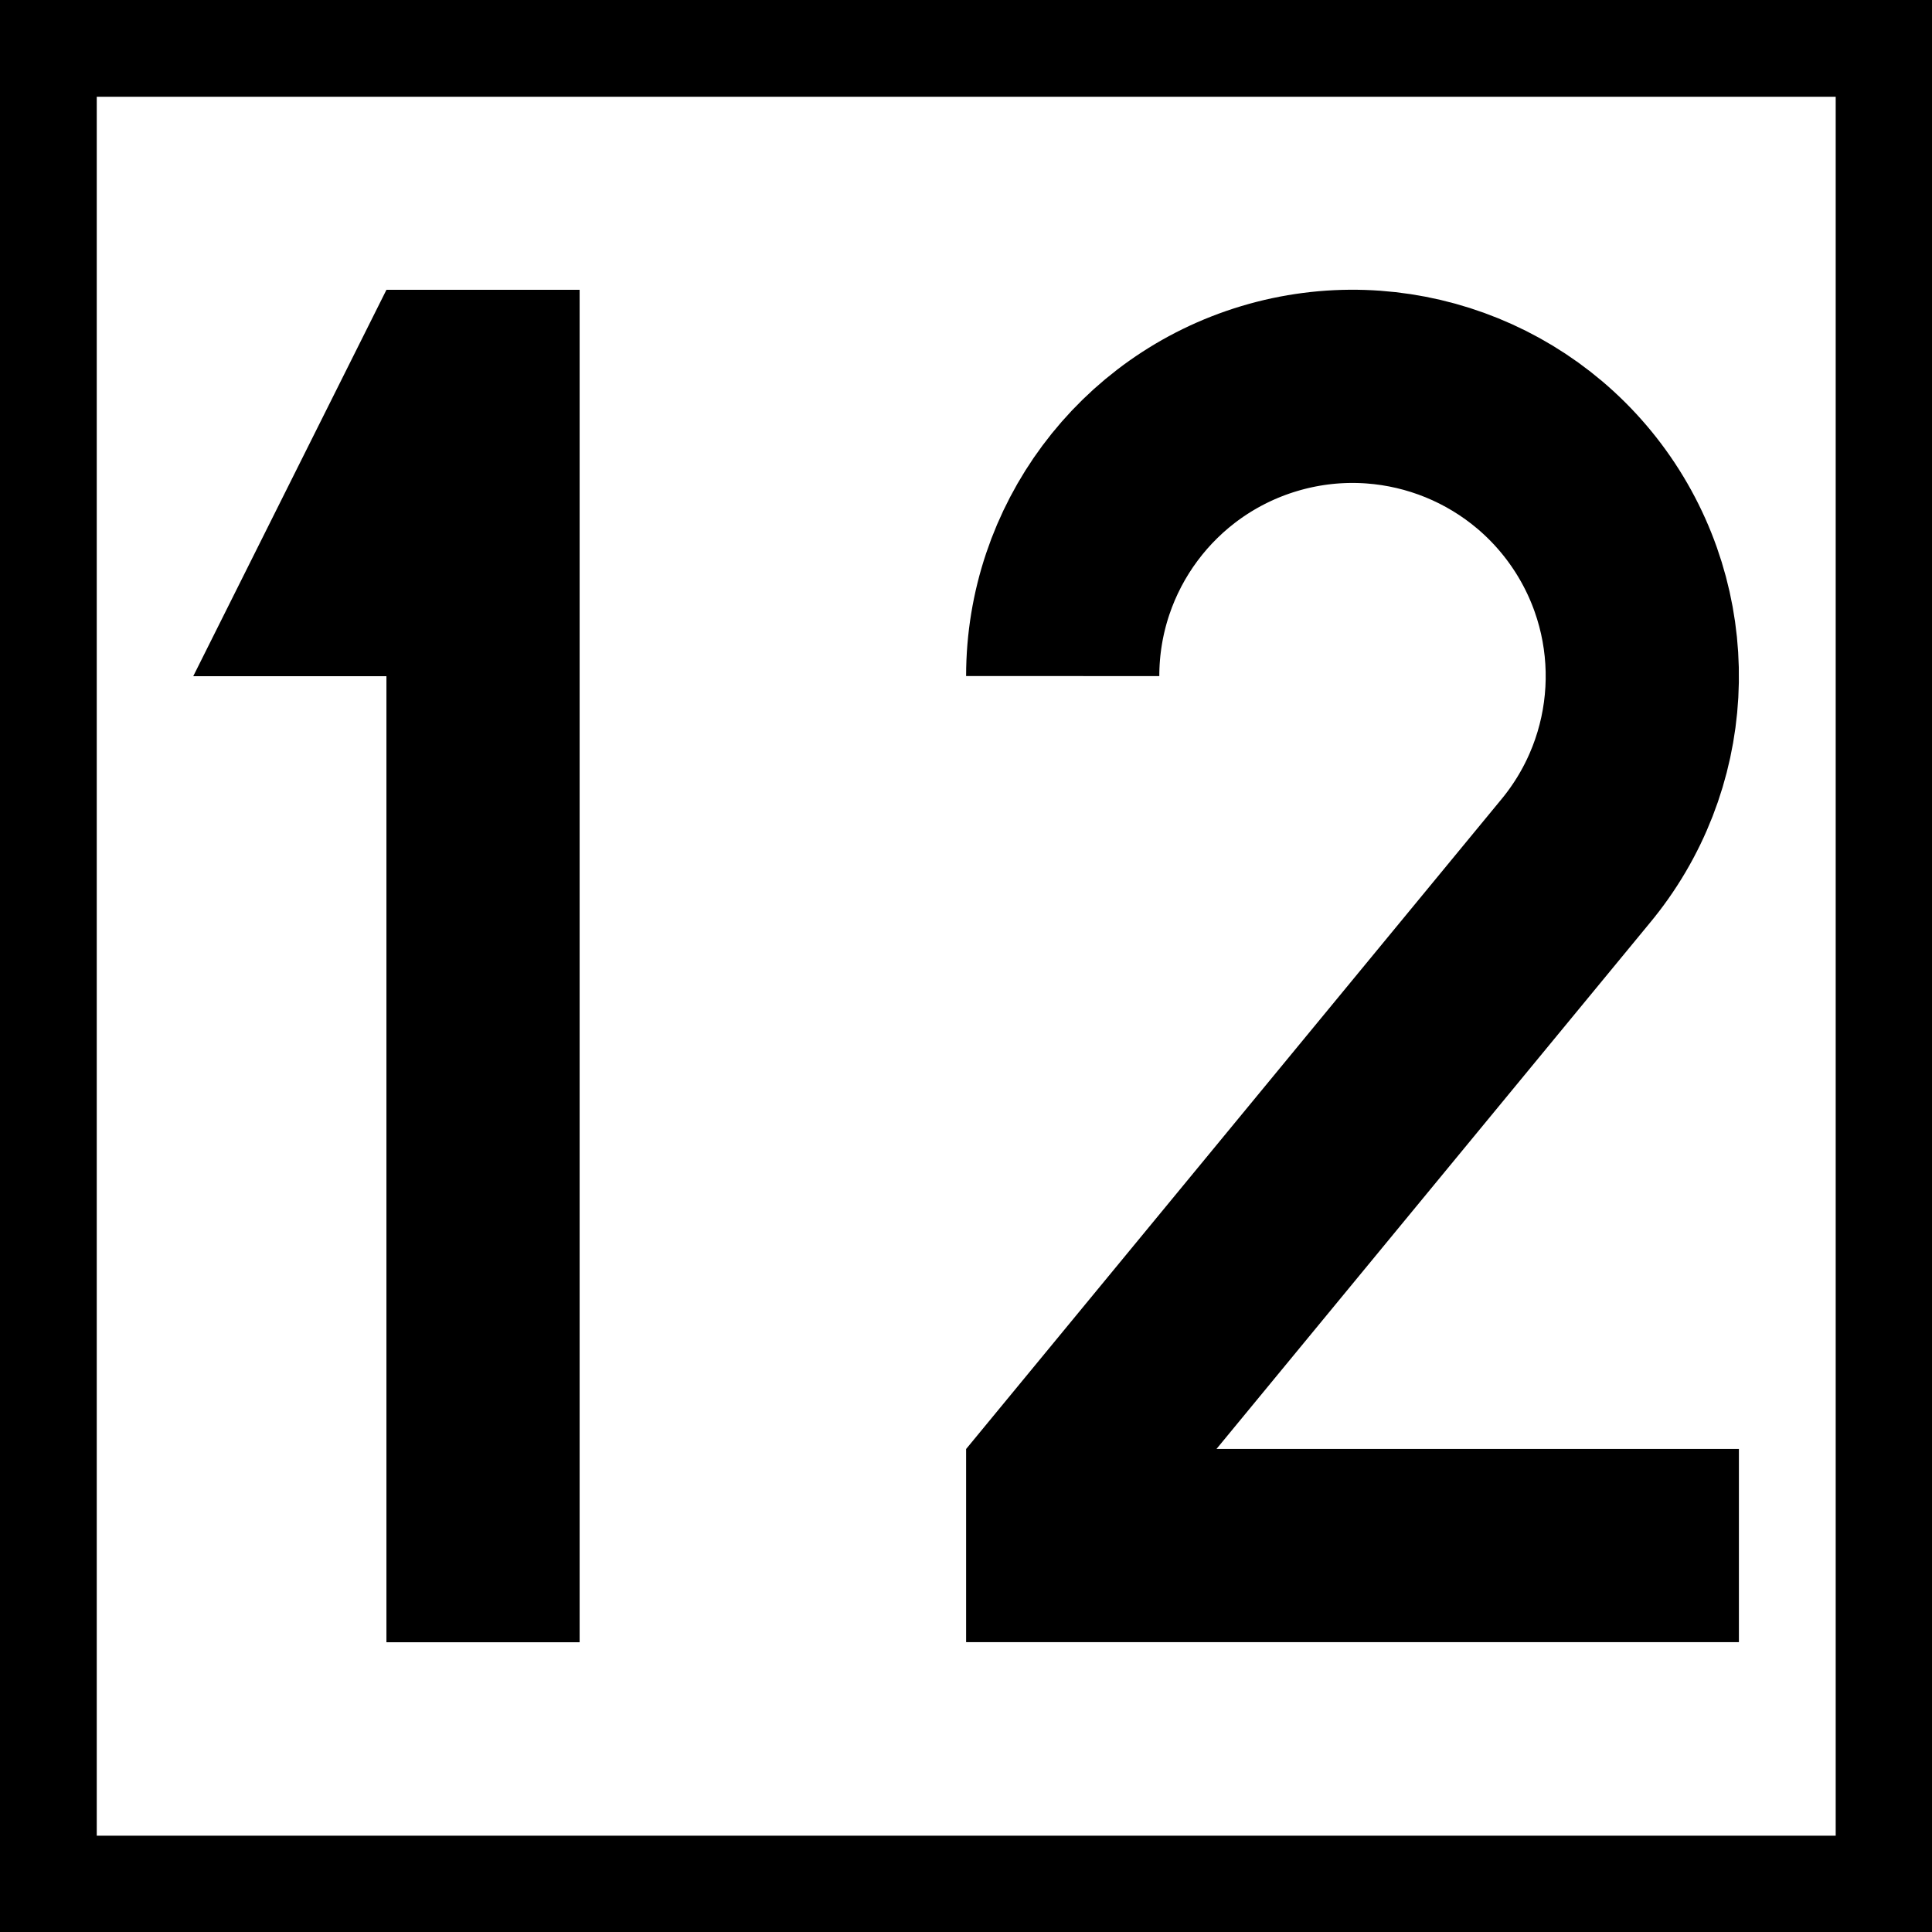
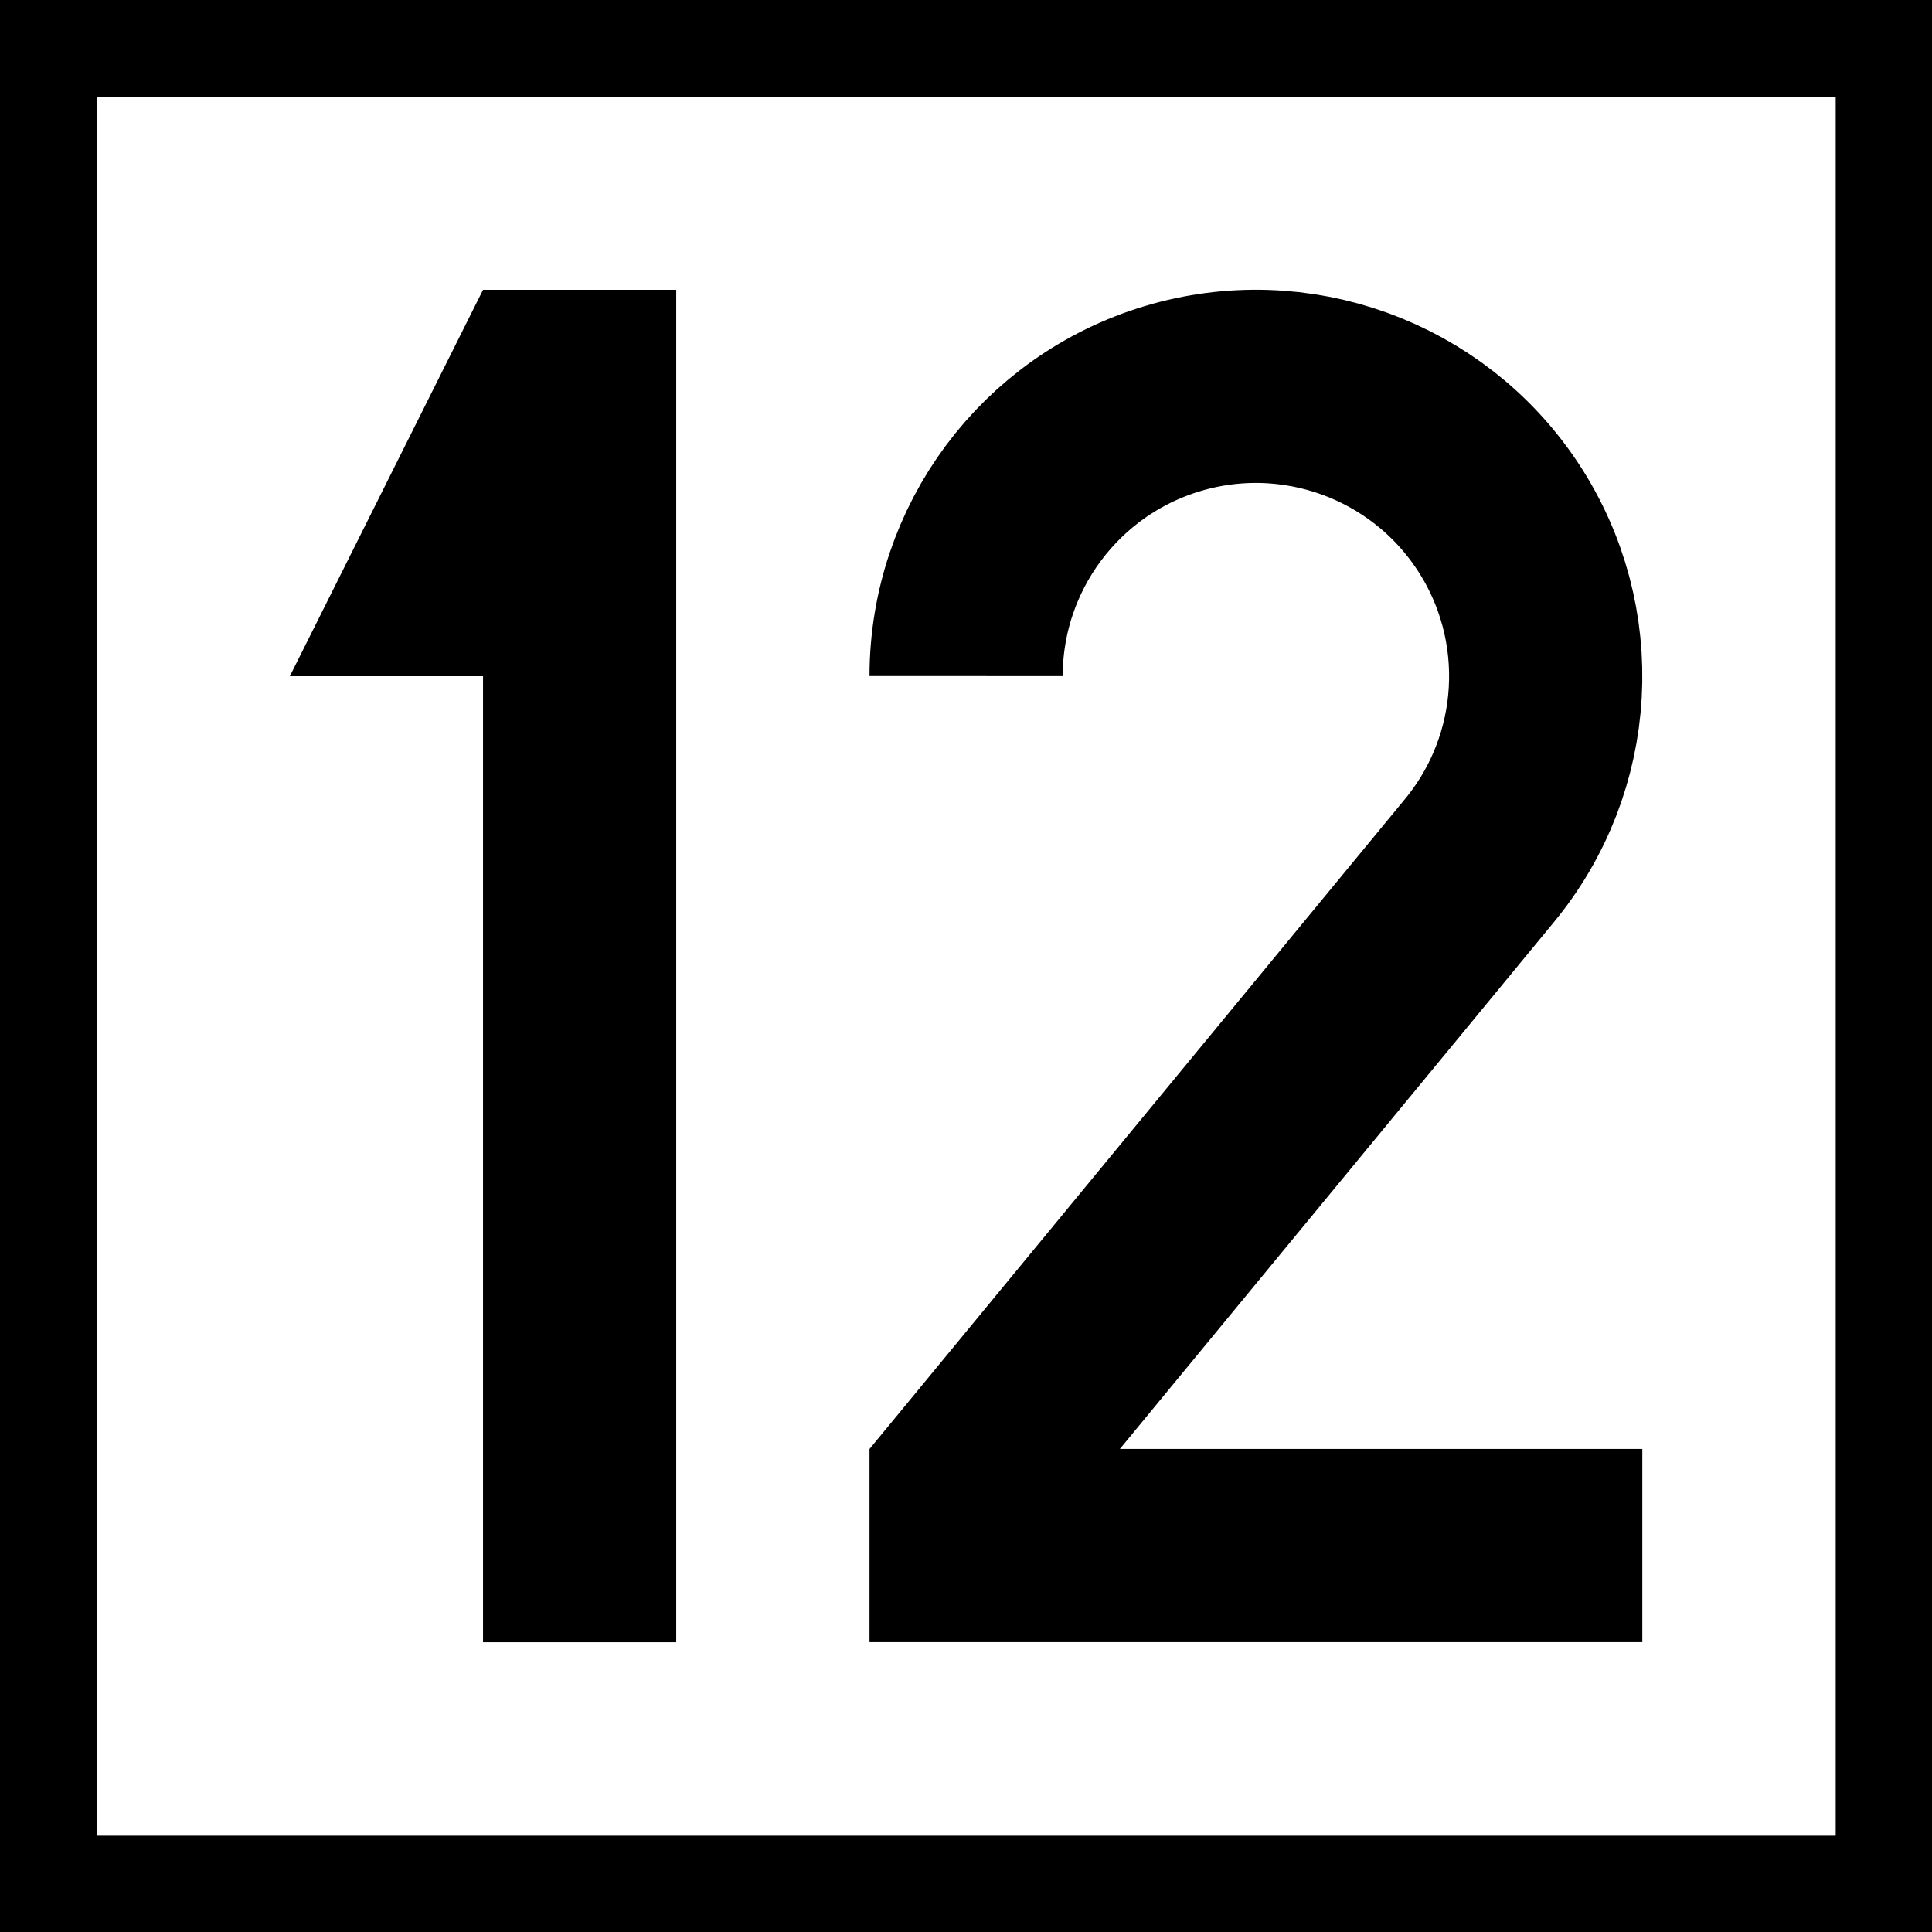
<svg xmlns="http://www.w3.org/2000/svg" width="16" height="16" viewBox="0 0 4.233 4.233" version="1.1" id="svg1">
  <defs id="defs1" />
  <g id="layer1">
    <rect style="fill:#000000;stroke:none;stroke-width:10.583;stroke-miterlimit:5" id="rect2" width="4.233" height="4.233" x="0" y="0" />
    <rect style="fill:#ffffff;stroke:none;stroke-width:10.583;stroke-miterlimit:5" id="rect6" width="3.81" height="3.81" x="0.212" y="0.212" />
    <g id="layer2" transform="matrix(0.00846667,0,0,0.00846667,-1.693334,0.1269999)">
      <g id="layer2-73" transform="matrix(0.9999256,0,0,0.9999256,0.02232287,0.00446468)">
-         <g id="layer2-7" transform="translate(-150)">
+         <g id="layer2-7" transform="translate(-125)">
          <path style="fill:#000000;fill-opacity:1;stroke:none;stroke-width:0.265px;stroke-linecap:butt;stroke-linejoin:miter;stroke-opacity:1" d="M 450,60 400,160 h 50 v 250 h 50 V 60 Z" id="path3" />
        </g>
-         <g id="layer2-6" transform="translate(100.0185,-0.01521697)">
+         <g id="layer2-6" transform="translate(75.01851,-0.01522314)">
          <path id="path6" style="fill:none;stroke:#000000;stroke-width:50;stroke-dasharray:none" d="m 375,159.974 c 0.011,-33.104 21.726,-62.286 53.431,-71.806 31.706,-9.52 65.903,2.873 84.149,30.495 18.245,27.622 16.223,63.94 -4.977,89.366 L 375,368.985 V 385 h 175" />
        </g>
      </g>
    </g>
  </g>
</svg>
